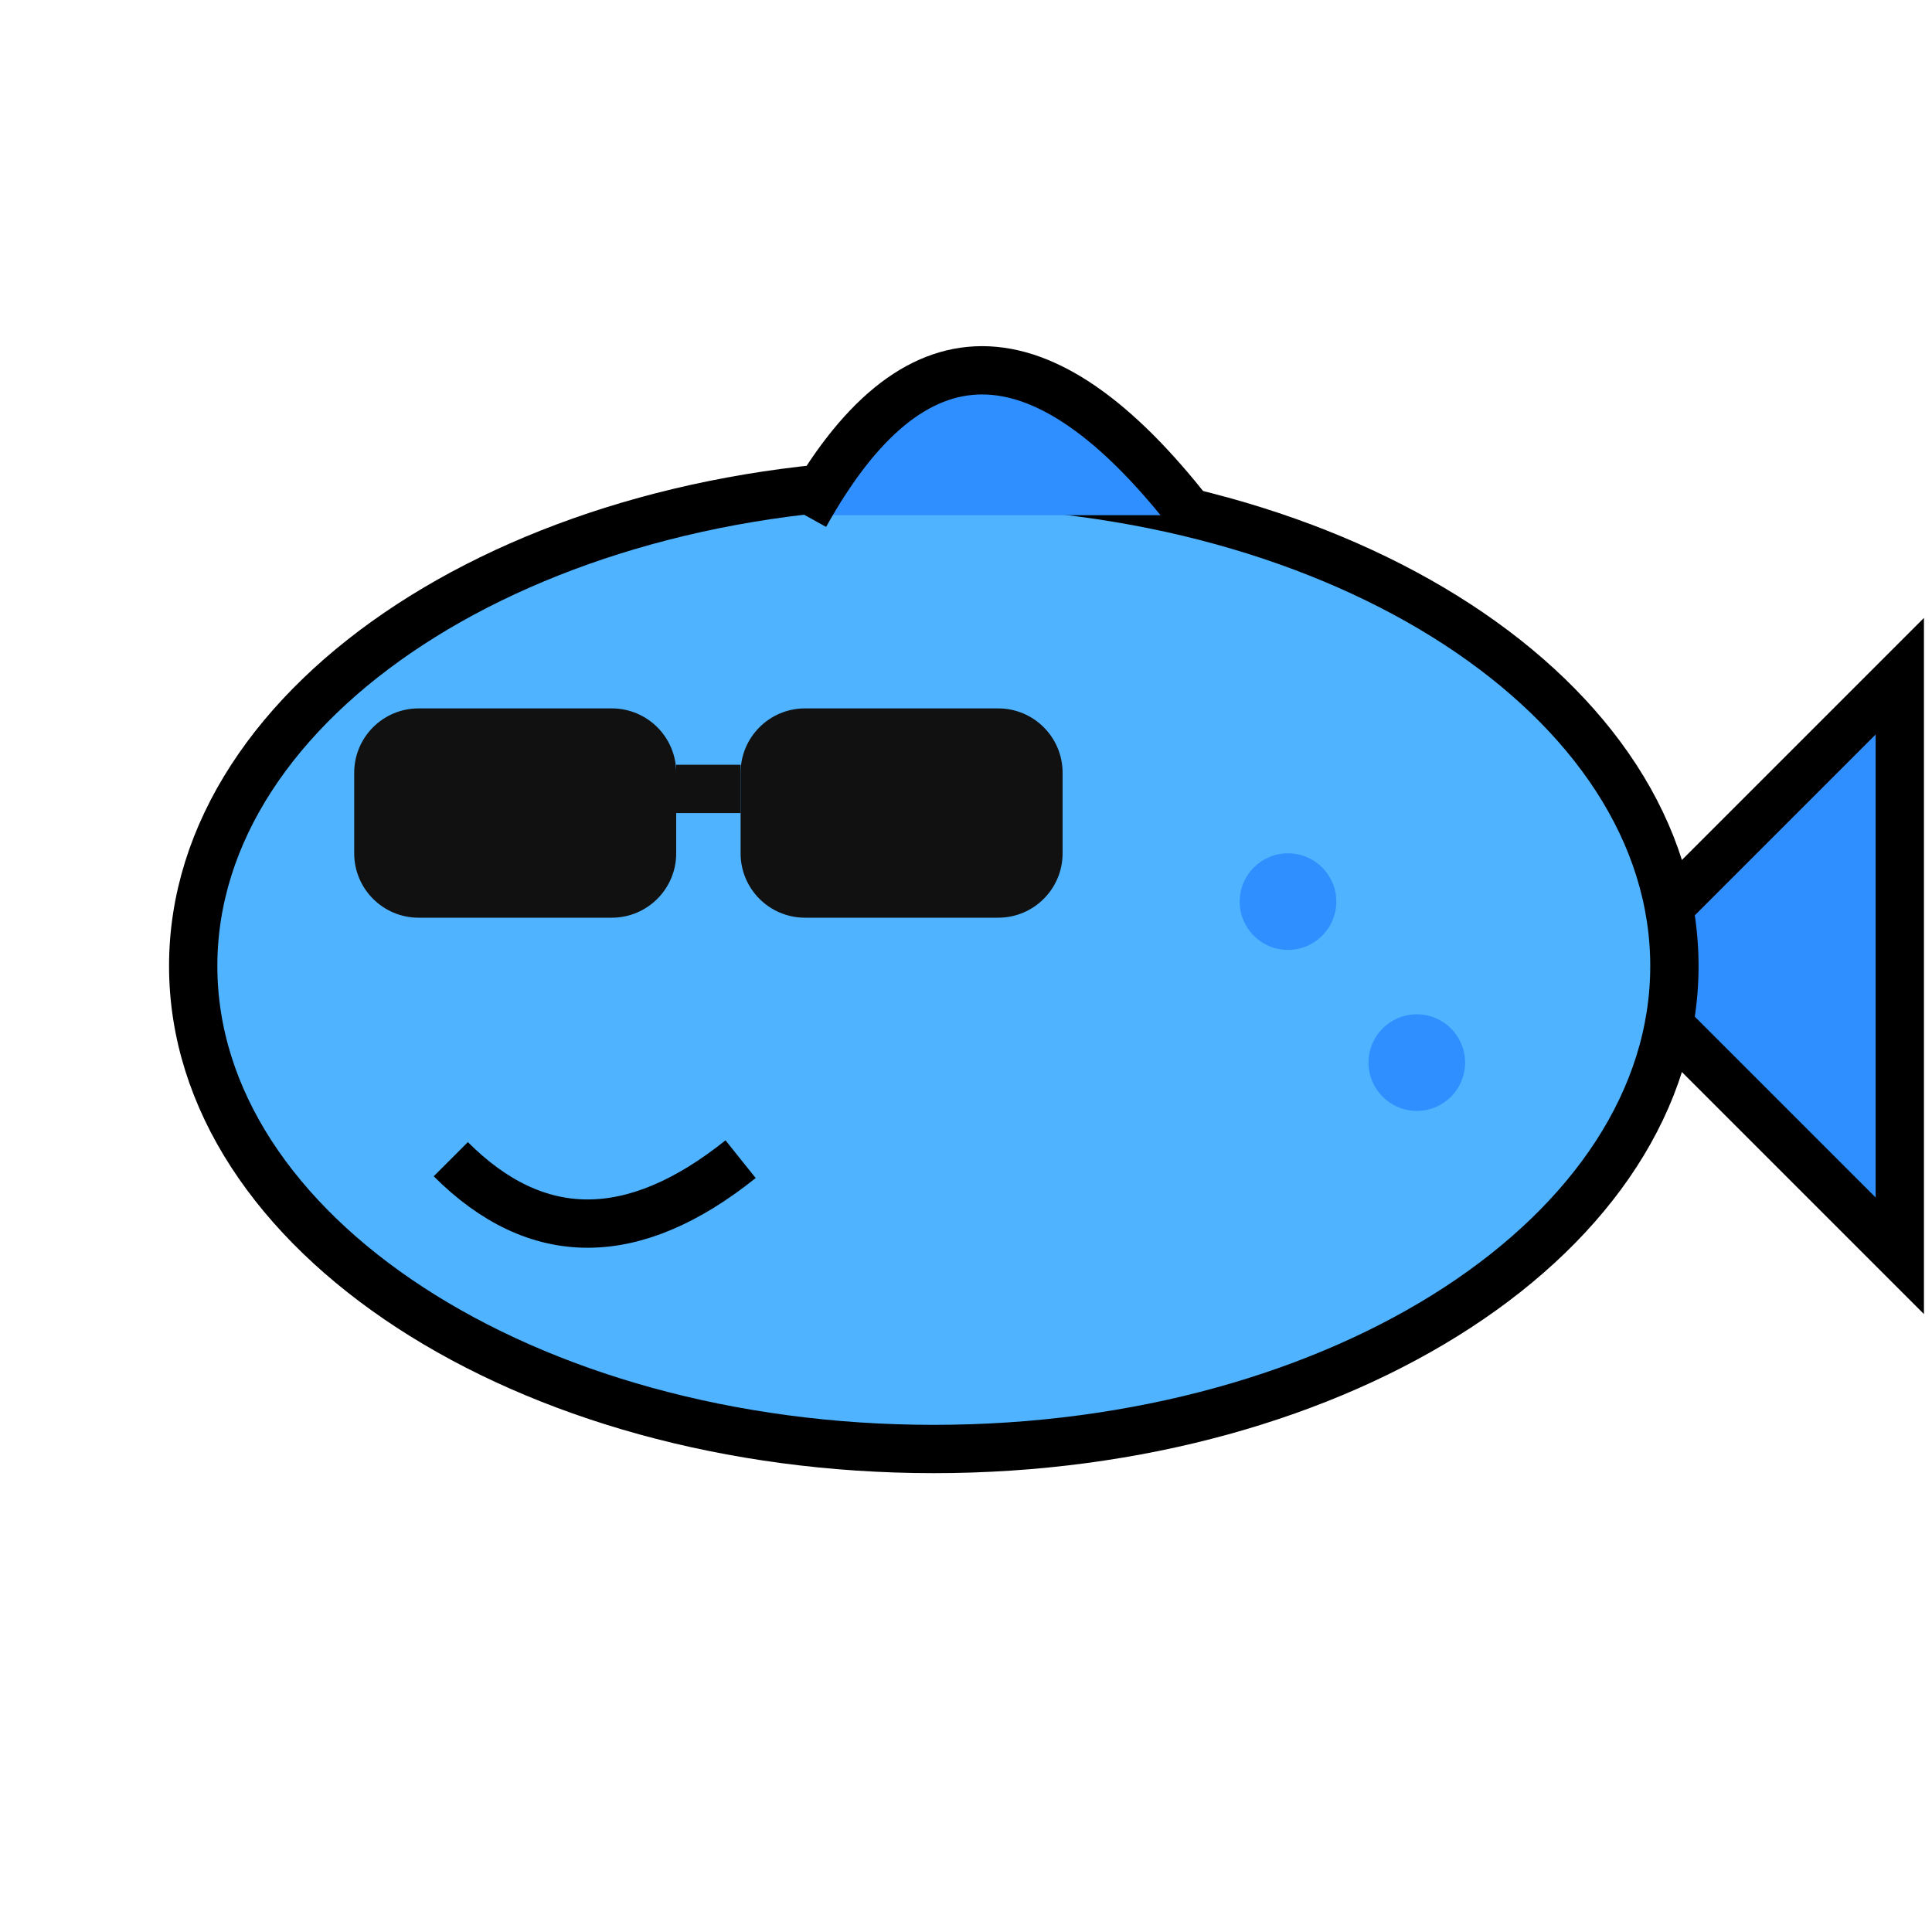
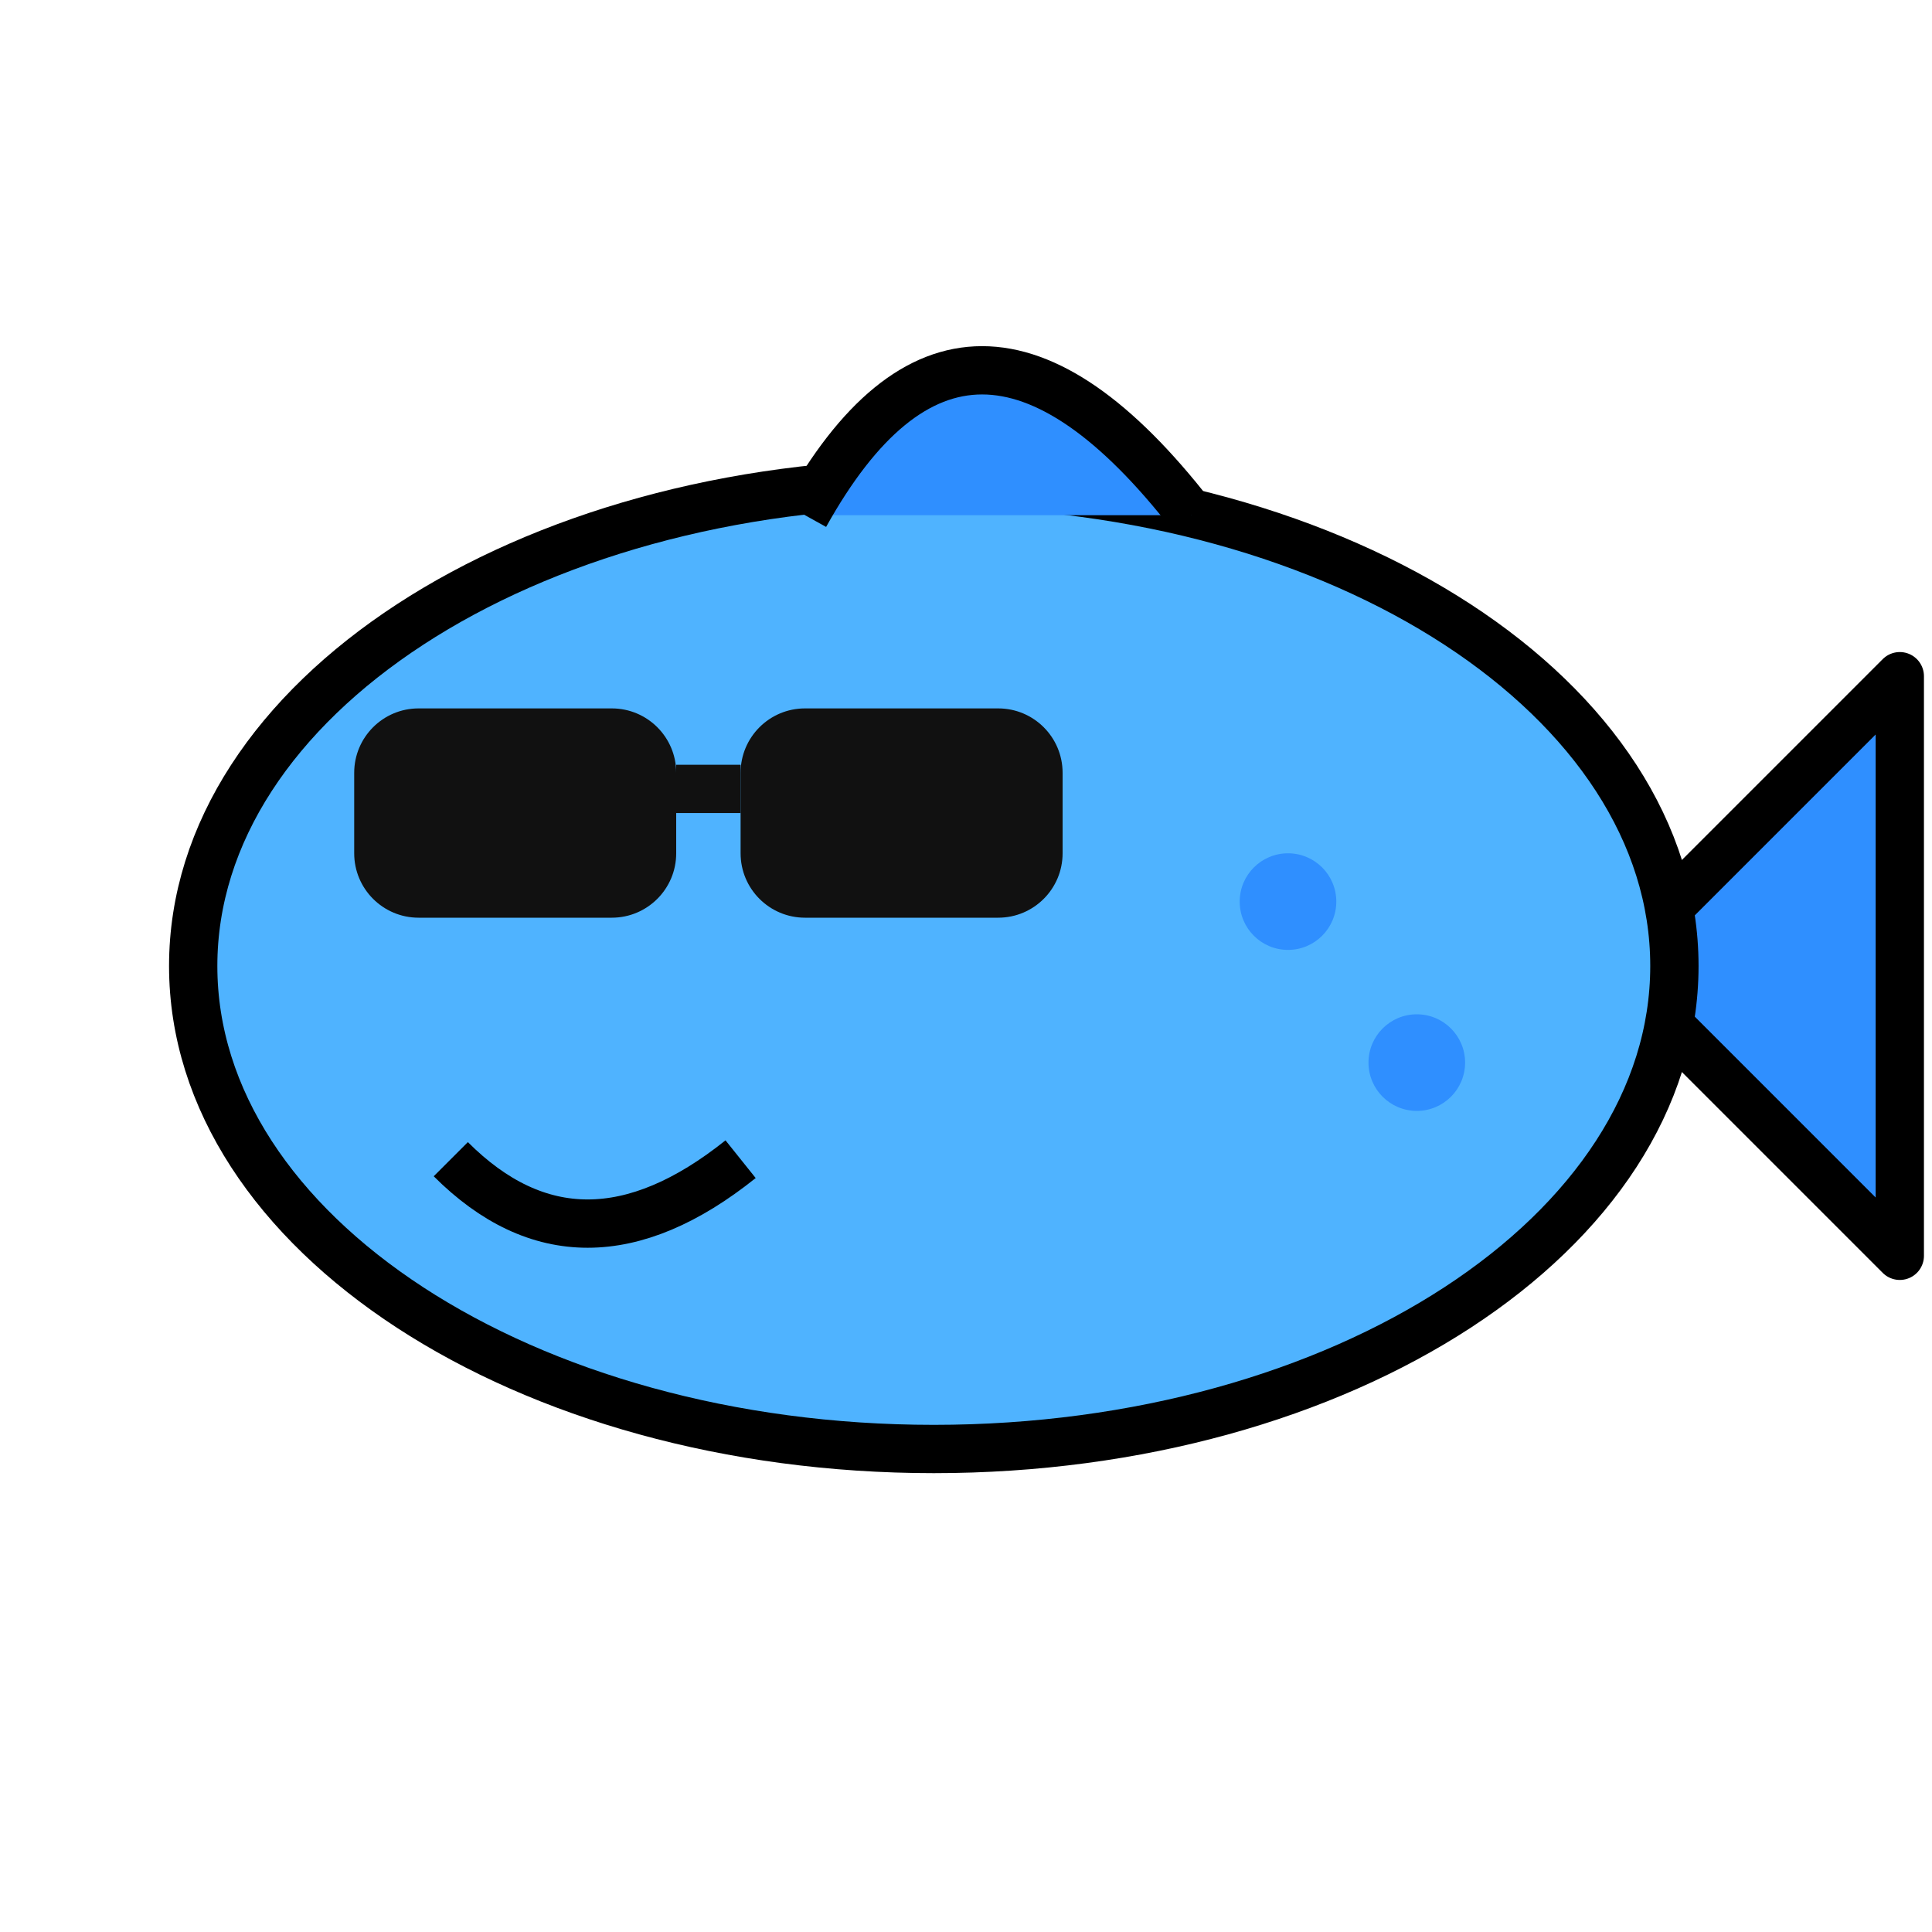
<svg xmlns="http://www.w3.org/2000/svg" viewBox="0 0 120 120">
-   <path d="M100 60 L118 42 L118 78 Z" fill="#2f8fff" stroke="#000" stroke-width="3" />
-   <ellipse cx="58" cy="60" rx="46" ry="30" fill="#4fb3ff" stroke="#000" stroke-width="3" />
-   <path d="M50 32 Q60 14 74 32" fill="#2f8fff" stroke="#000" stroke-width="3" />
+   <path d="M100 60 L118 42 L118 78 Z" fill="#2f8fff" stroke="#000" stroke-width="3" stroke-linejoin="round" />
+   <ellipse cx="58" cy="60" rx="46" ry="30" fill="#4fb3ff" stroke="#000" stroke-width="3" stroke-linejoin="round" />
+   <path d="M50 32 Q60 14 74 32" fill="#2f8fff" stroke="#000" stroke-width="3" stroke-linejoin="round" />
  <rect x="22" y="44" width="20" height="13" rx="4" fill="#111" />
  <rect x="46" y="44" width="20" height="13" rx="4" fill="#111" />
-   <path d="M42 49 H46" stroke="#111" stroke-width="3" />
-   <path d="M28 72 Q36 80 46 72" fill="none" stroke="#000" stroke-width="3" />
+   <path d="M42 49 H46" stroke="#111" stroke-width="3" stroke-linejoin="round" />
+   <path d="M28 72 Q36 80 46 72" fill="none" stroke="#000" stroke-width="3" stroke-linejoin="round" />
  <circle cx="80" cy="56" r="3" fill="#2f8fff" />
  <circle cx="88" cy="66" r="3" fill="#2f8fff" />
</svg>
